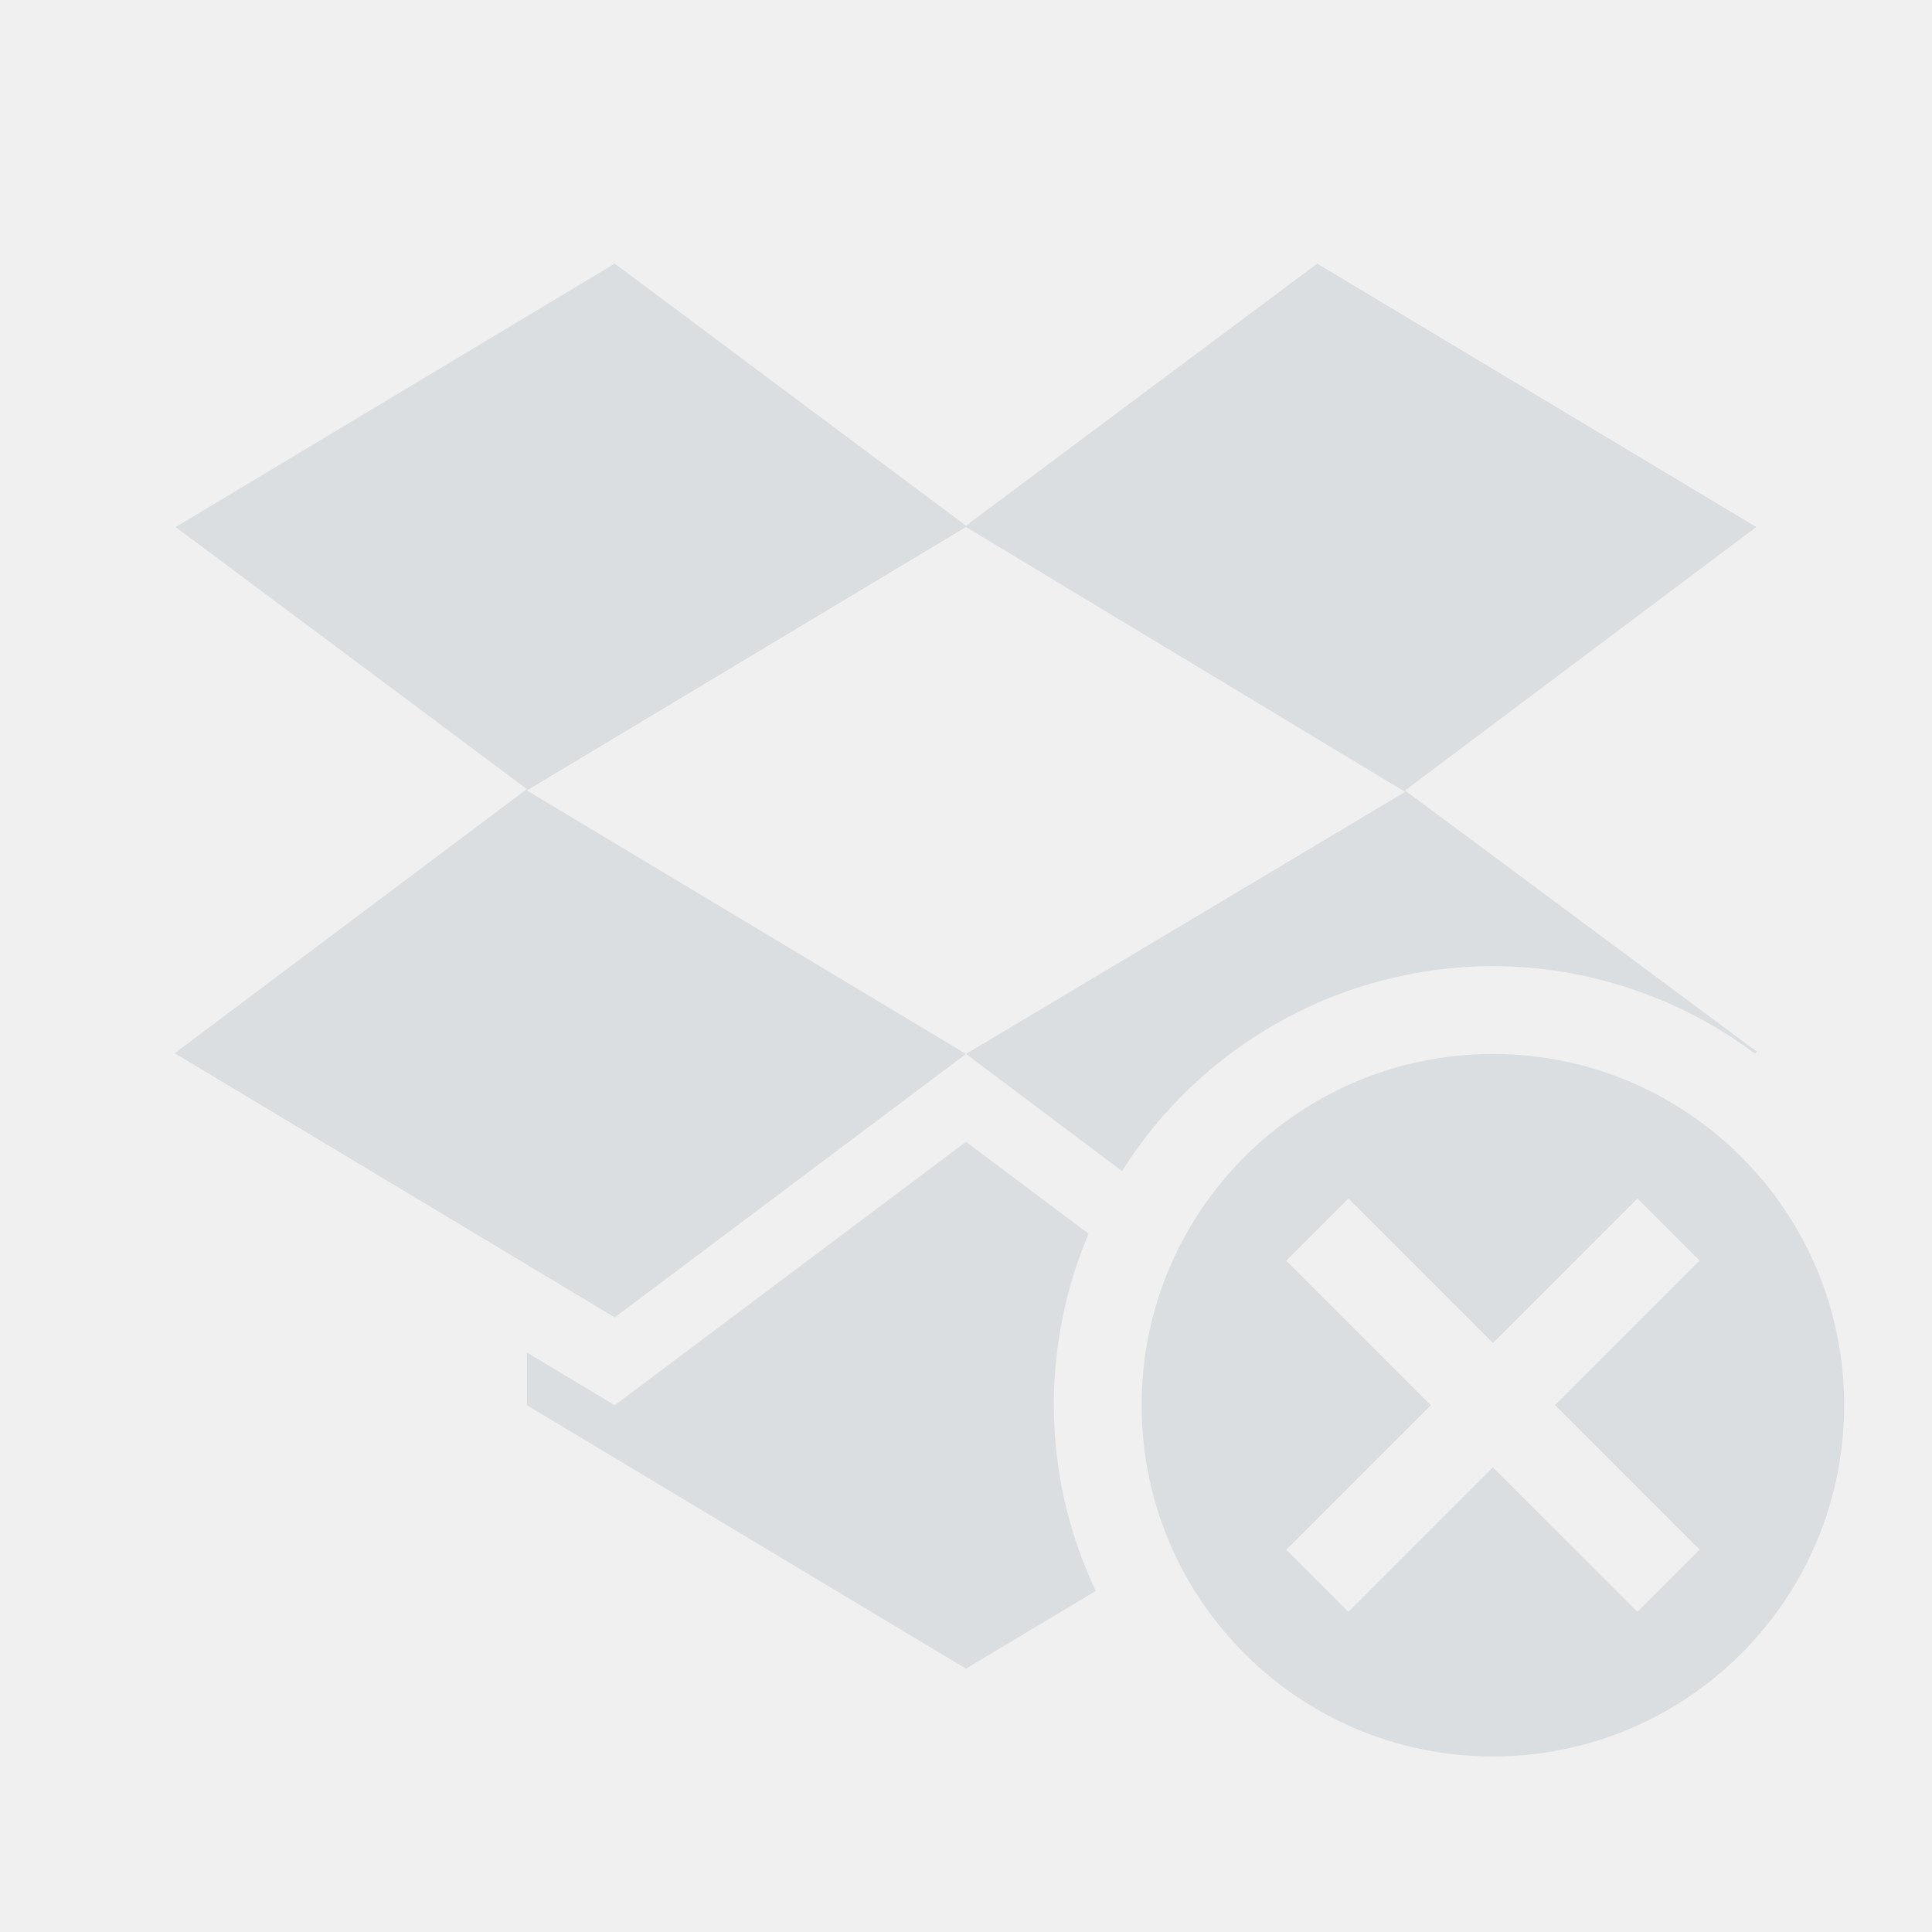
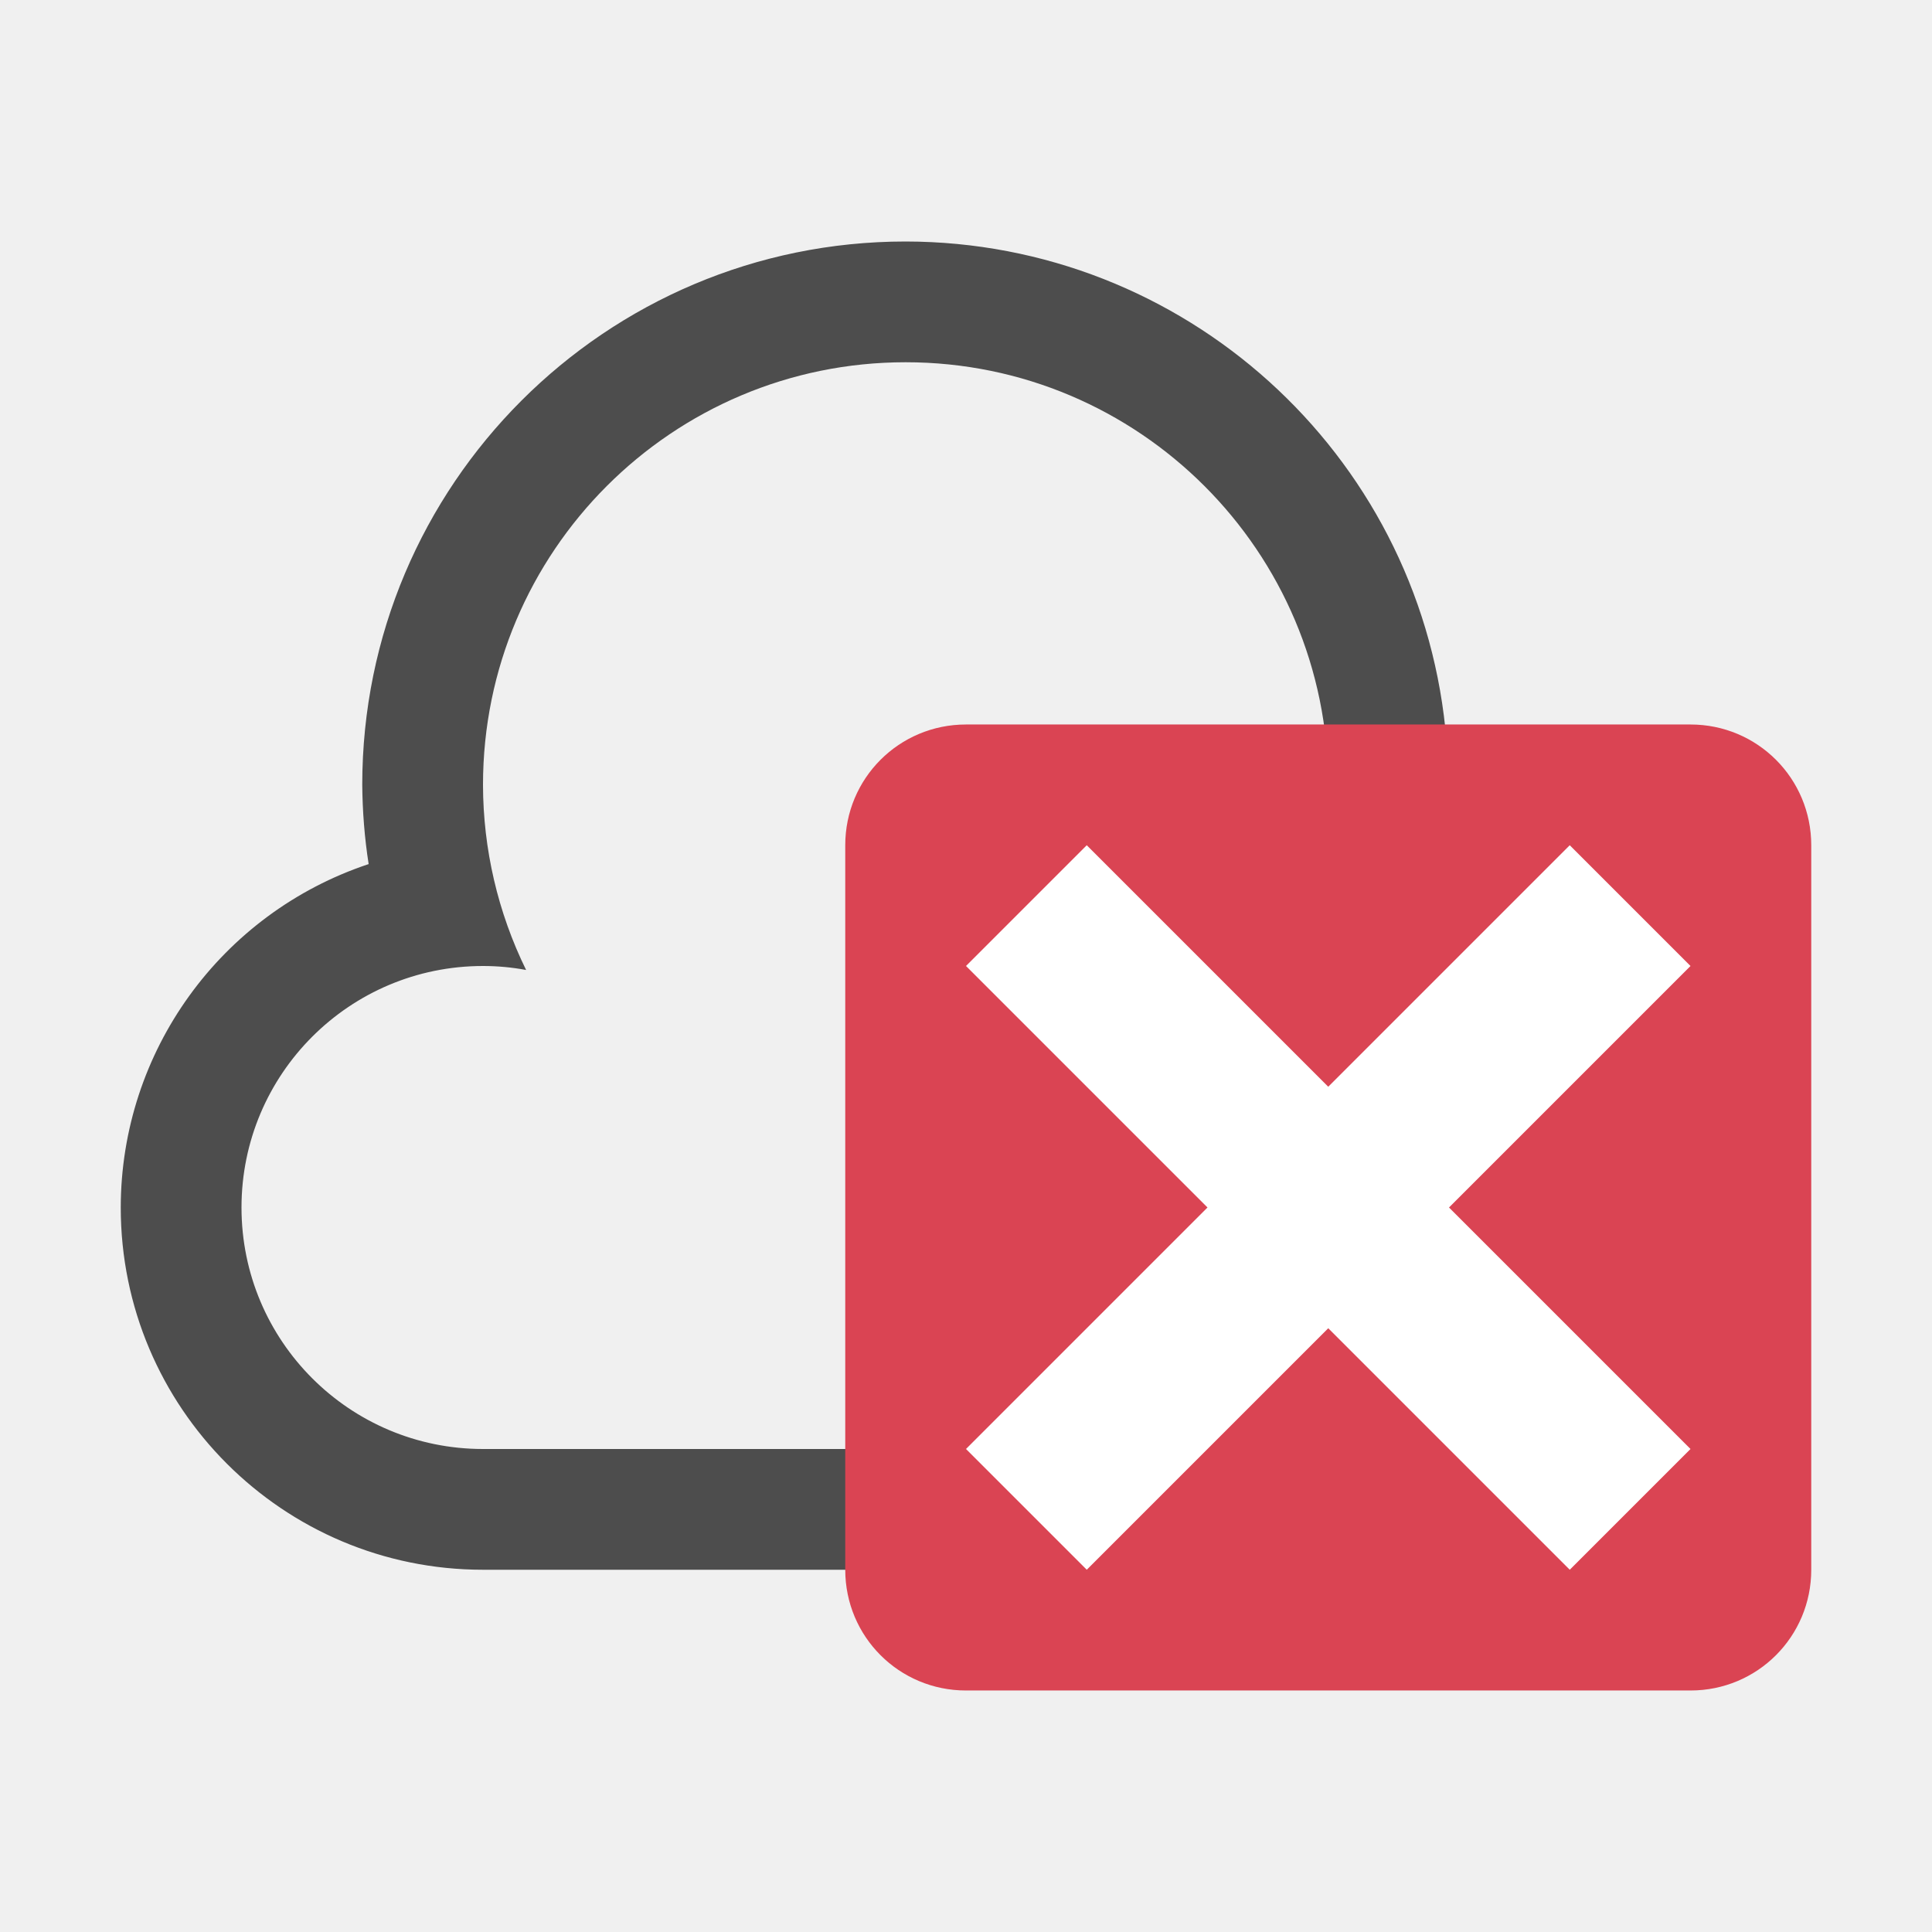
- <svg xmlns="http://www.w3.org/2000/svg" xmlns:ns1="http://www.openswatchbook.org/uri/2009/osb" height="22" id="svg6530" version="1.1" viewBox="0 0 22 22" width="22">
-   <defs id="defs6532">
-     <linearGradient id="linearGradient5606" ns1:paint="solid">
-       <stop id="stop5608" offset="0" style="stop-color:#000000;stop-opacity:1;" />
-     </linearGradient>
+ <svg xmlns="http://www.w3.org/2000/svg" viewBox="0 0 16 16">
+   <defs id="defs3051">
+     <style type="text/css" id="current-color-scheme">
+       .ColorScheme-Text {
+         color:#4d4d4d;
+       }
+       .ColorScheme-NegativeText {
+         color:#da4453;
+       }
+       </style>
  </defs>
-   <g id="layer1" transform="translate(-81.00023,-931.3605)">
-     <path d="m 88,934.362 -5,3 4,2.984 -4.01,3.008 5.01,3.008 4,-3 -5,-3 5,-3 5,3.016 -5,2.984 1.777,1.334 c 0.914,-1.451 2.508,-2.331 4.223,-2.334 1.075,0.003 2.12,0.351 2.98,0.994 l 0.029,-0.018 L 97,940.362 l 4,-3 -5,-3 -4,2.984 -4,-2.984 z m 10,9 c -2.209,0 -4,1.791 -4,4 0,2.209 1.791,4 4,4 2.209,0 4,-1.791 4,-4 0,-2.209 -1.791,-4 -4,-4 z m -6,1 -4,3 -1,-0.6 0,0.6 5,3 1.477,-0.885 C 93.165,948.816 93.002,948.094 93,947.362 c -2.42e-4,-0.671 0.135,-1.335 0.396,-1.953 L 92,944.362 Z m 4.354,0.646 1.646,1.646 1.646,-1.646 0.707,0.707 -1.646,1.646 1.646,1.646 -0.707,0.707 L 98,948.069 l -1.646,1.646 -0.707,-0.707 1.646,-1.646 -1.646,-1.646 0.707,-0.707 z" id="path5187" style="color:#000000;fill:#dbdee0;fill-opacity:1;stroke:none" />
-     <rect height="22" id="rect5189" style="color:#bebebe;display:inline;overflow:visible;visibility:visible;fill:none;stroke:none;stroke-width:1;marker:none;enable-background:new" width="22" x="81" y="931.361" />
+   <g transform="translate(0,-1036.362)">
+     <path style="fill:currentColor;fill-opacity:1;stroke:none" d="M 7.5,2 C 5.015,2 3,4.015 3,6.5 3.002,6.72 3.019,6.939 3.053,7.156 1.828,7.564 1.001,8.709 1,10 c 0,1.657 1.343,3 3,3 l 7.5,0 c 1.933,0 3.321,-1.478 3.321,-3.411 -0.344,-1.177 -1.384,-2.772 -2.84,-3.406 -0.03,-0.013 0.019,-0.136 -0.011,-0.148 C 11.733,3.744 9.803,2.003 7.5,2 Z m 0,1 C 9.433,3 11,4.567 11,6.5 10.998,6.689 10.981,6.878 10.949,7.064 11.13,7.023 11.315,7.001 11.5,7 12.881,7 14,8.119 14,9.5 14,10.881 12.881,12 11.5,12 L 4,12 C 2.895,12 2,11.105 2,10 2,8.895 2.895,8 4,8 4.12,8 4.24,8.011 4.357,8.033 4.123,7.556 4.001,7.032 4,6.5 4,4.567 5.567,3 7.5,3 Z" transform="translate(0,1036.362)" id="path4139" class="ColorScheme-Text" />
+     <path style="fill:currentColor;fill-opacity:1;stroke:none" class="ColorScheme-NegativeText" d="m 8,1042.362 6,0 c 0.554,0 1,0.446 1,1 l 0,6 c 0,0.554 -0.446,1 -1,1 l -6,0 C 7.446,1050.362 7,1049.916 7,1049.362 l 0,-6 c 0,-0.554 0.446,-1 1,-1 z" id="rect4153-8" />
+     <path style="fill:#ffffff;stroke-opacity:1" d="m 9,1043.362 -1,1 2,2 -2,2 1,1 2,-2 2,2 1,-1 -2,-2 2,-2 -1,-1 -2,2 -2,-2 z" id="path4141" />
  </g>
-   <g id="layer2" transform="translate(-81.00023,-478.9984)" />
</svg>
